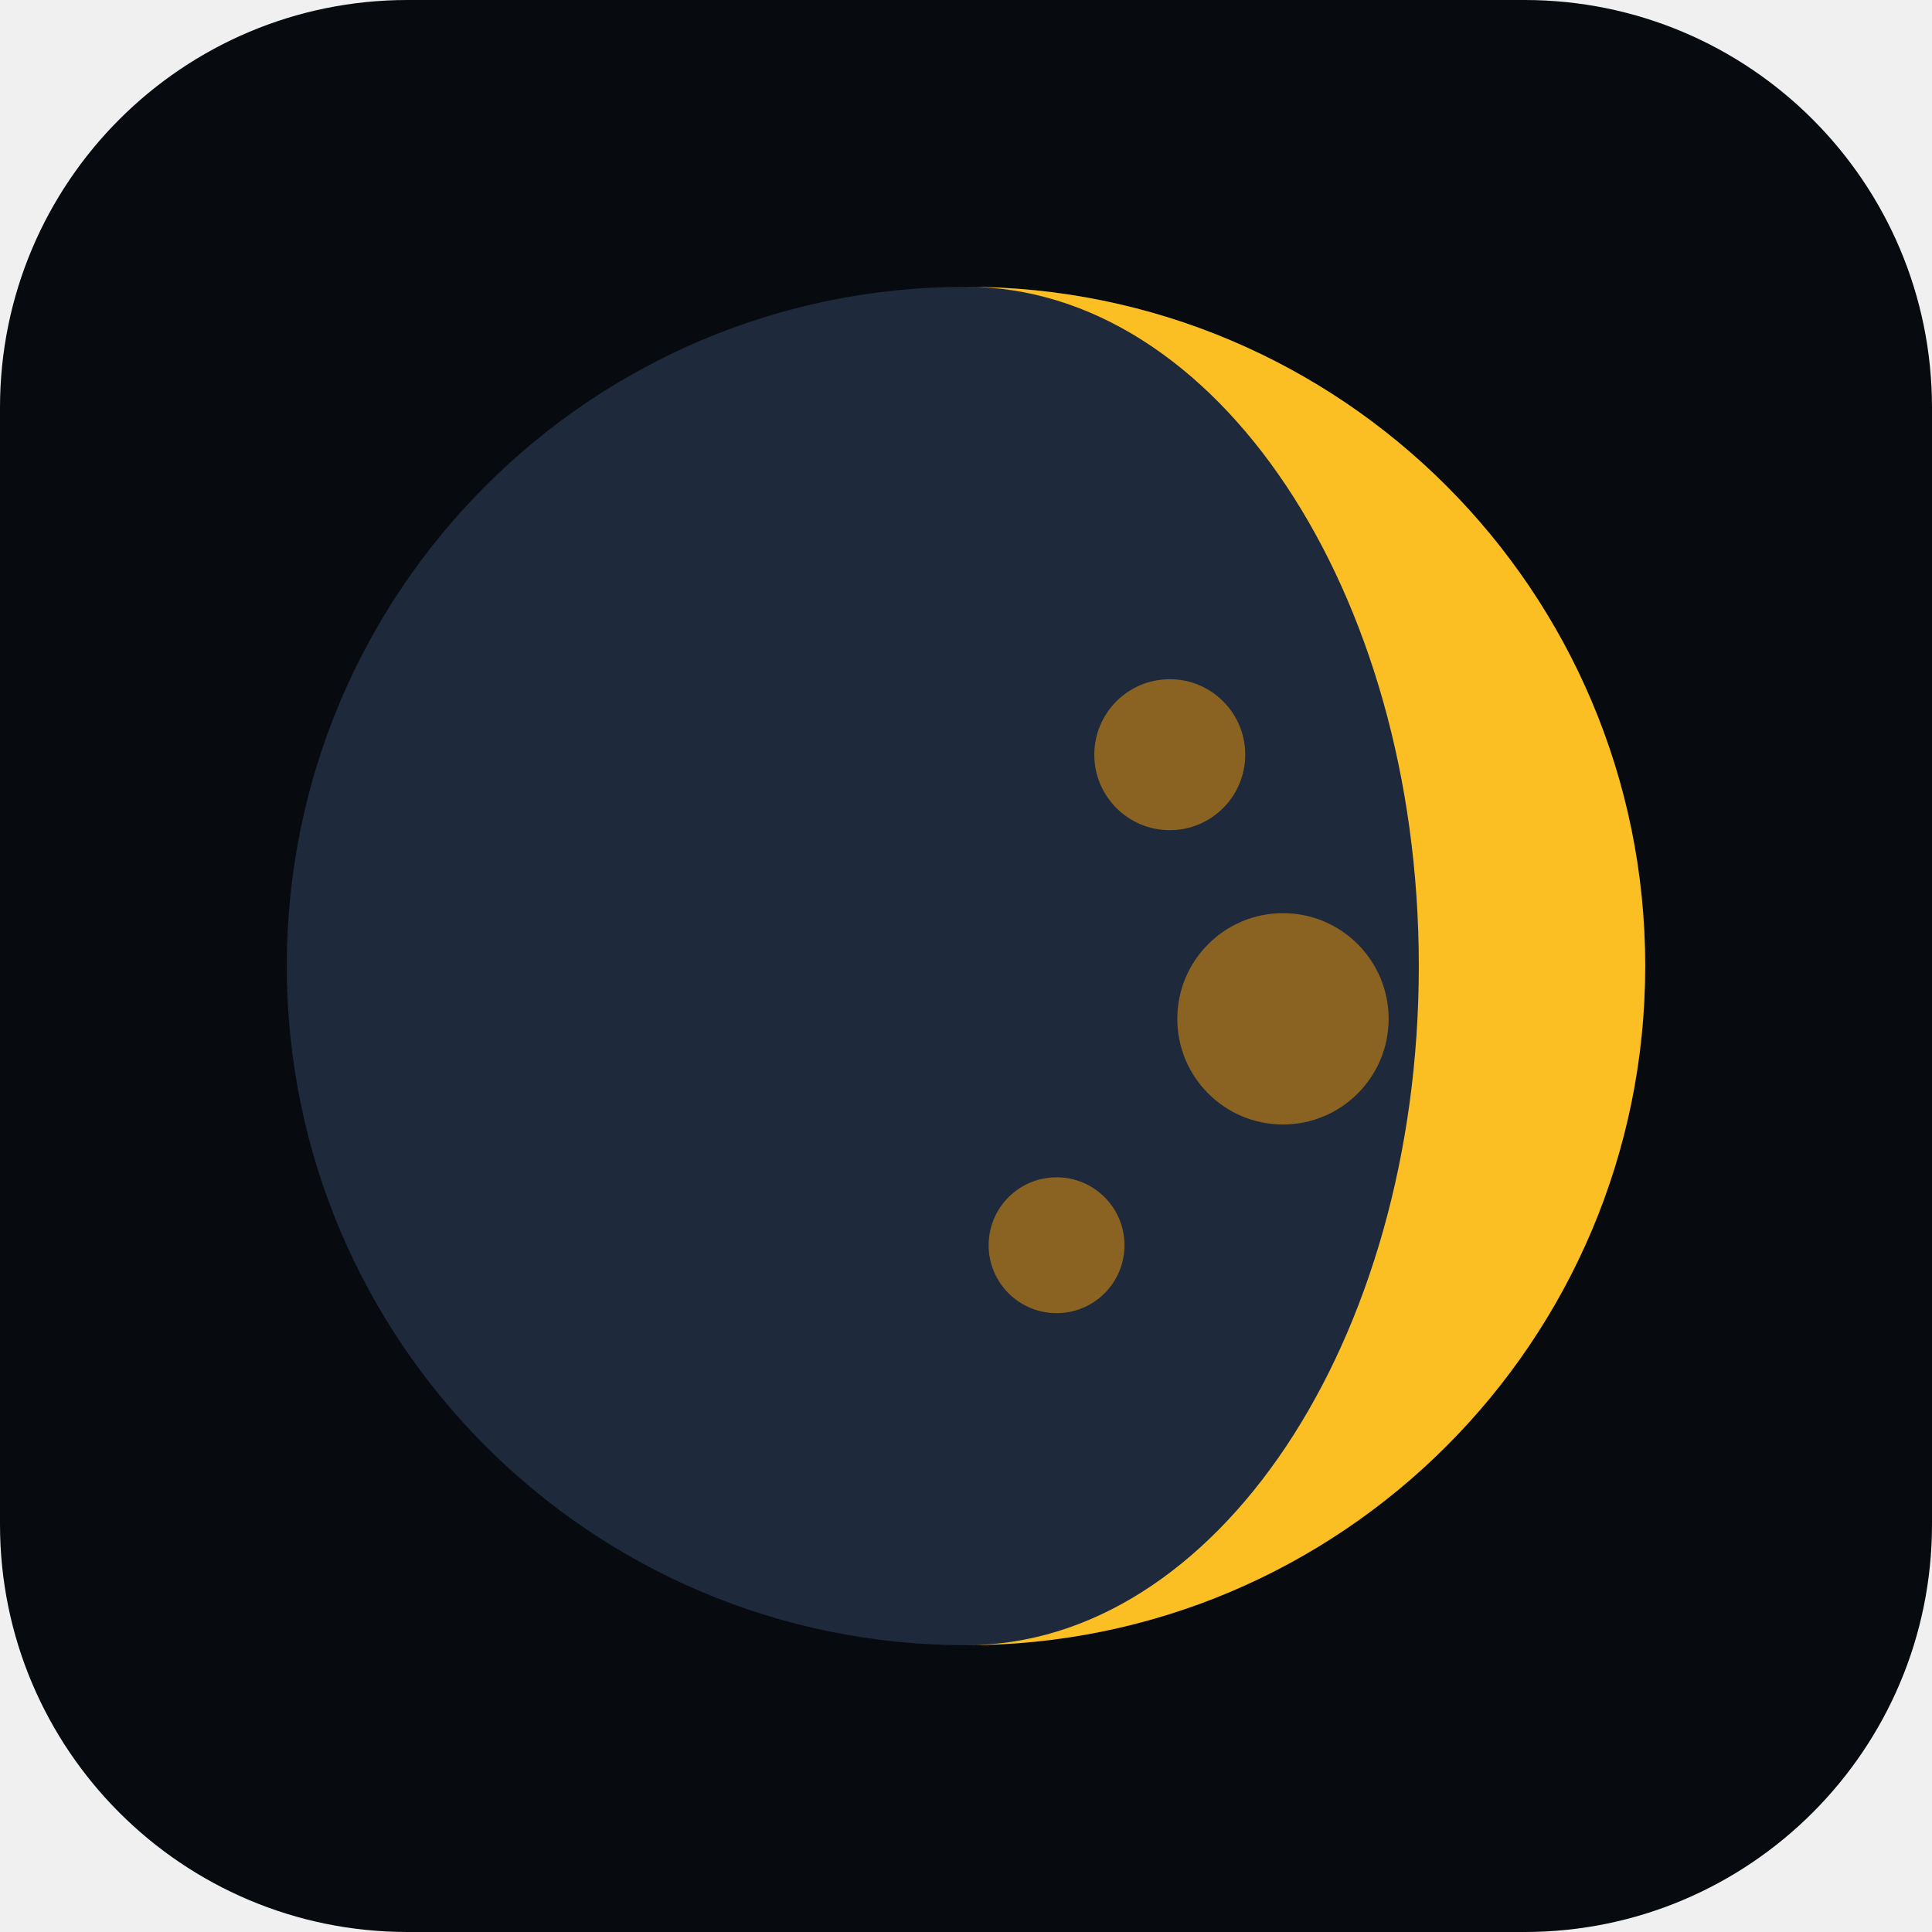
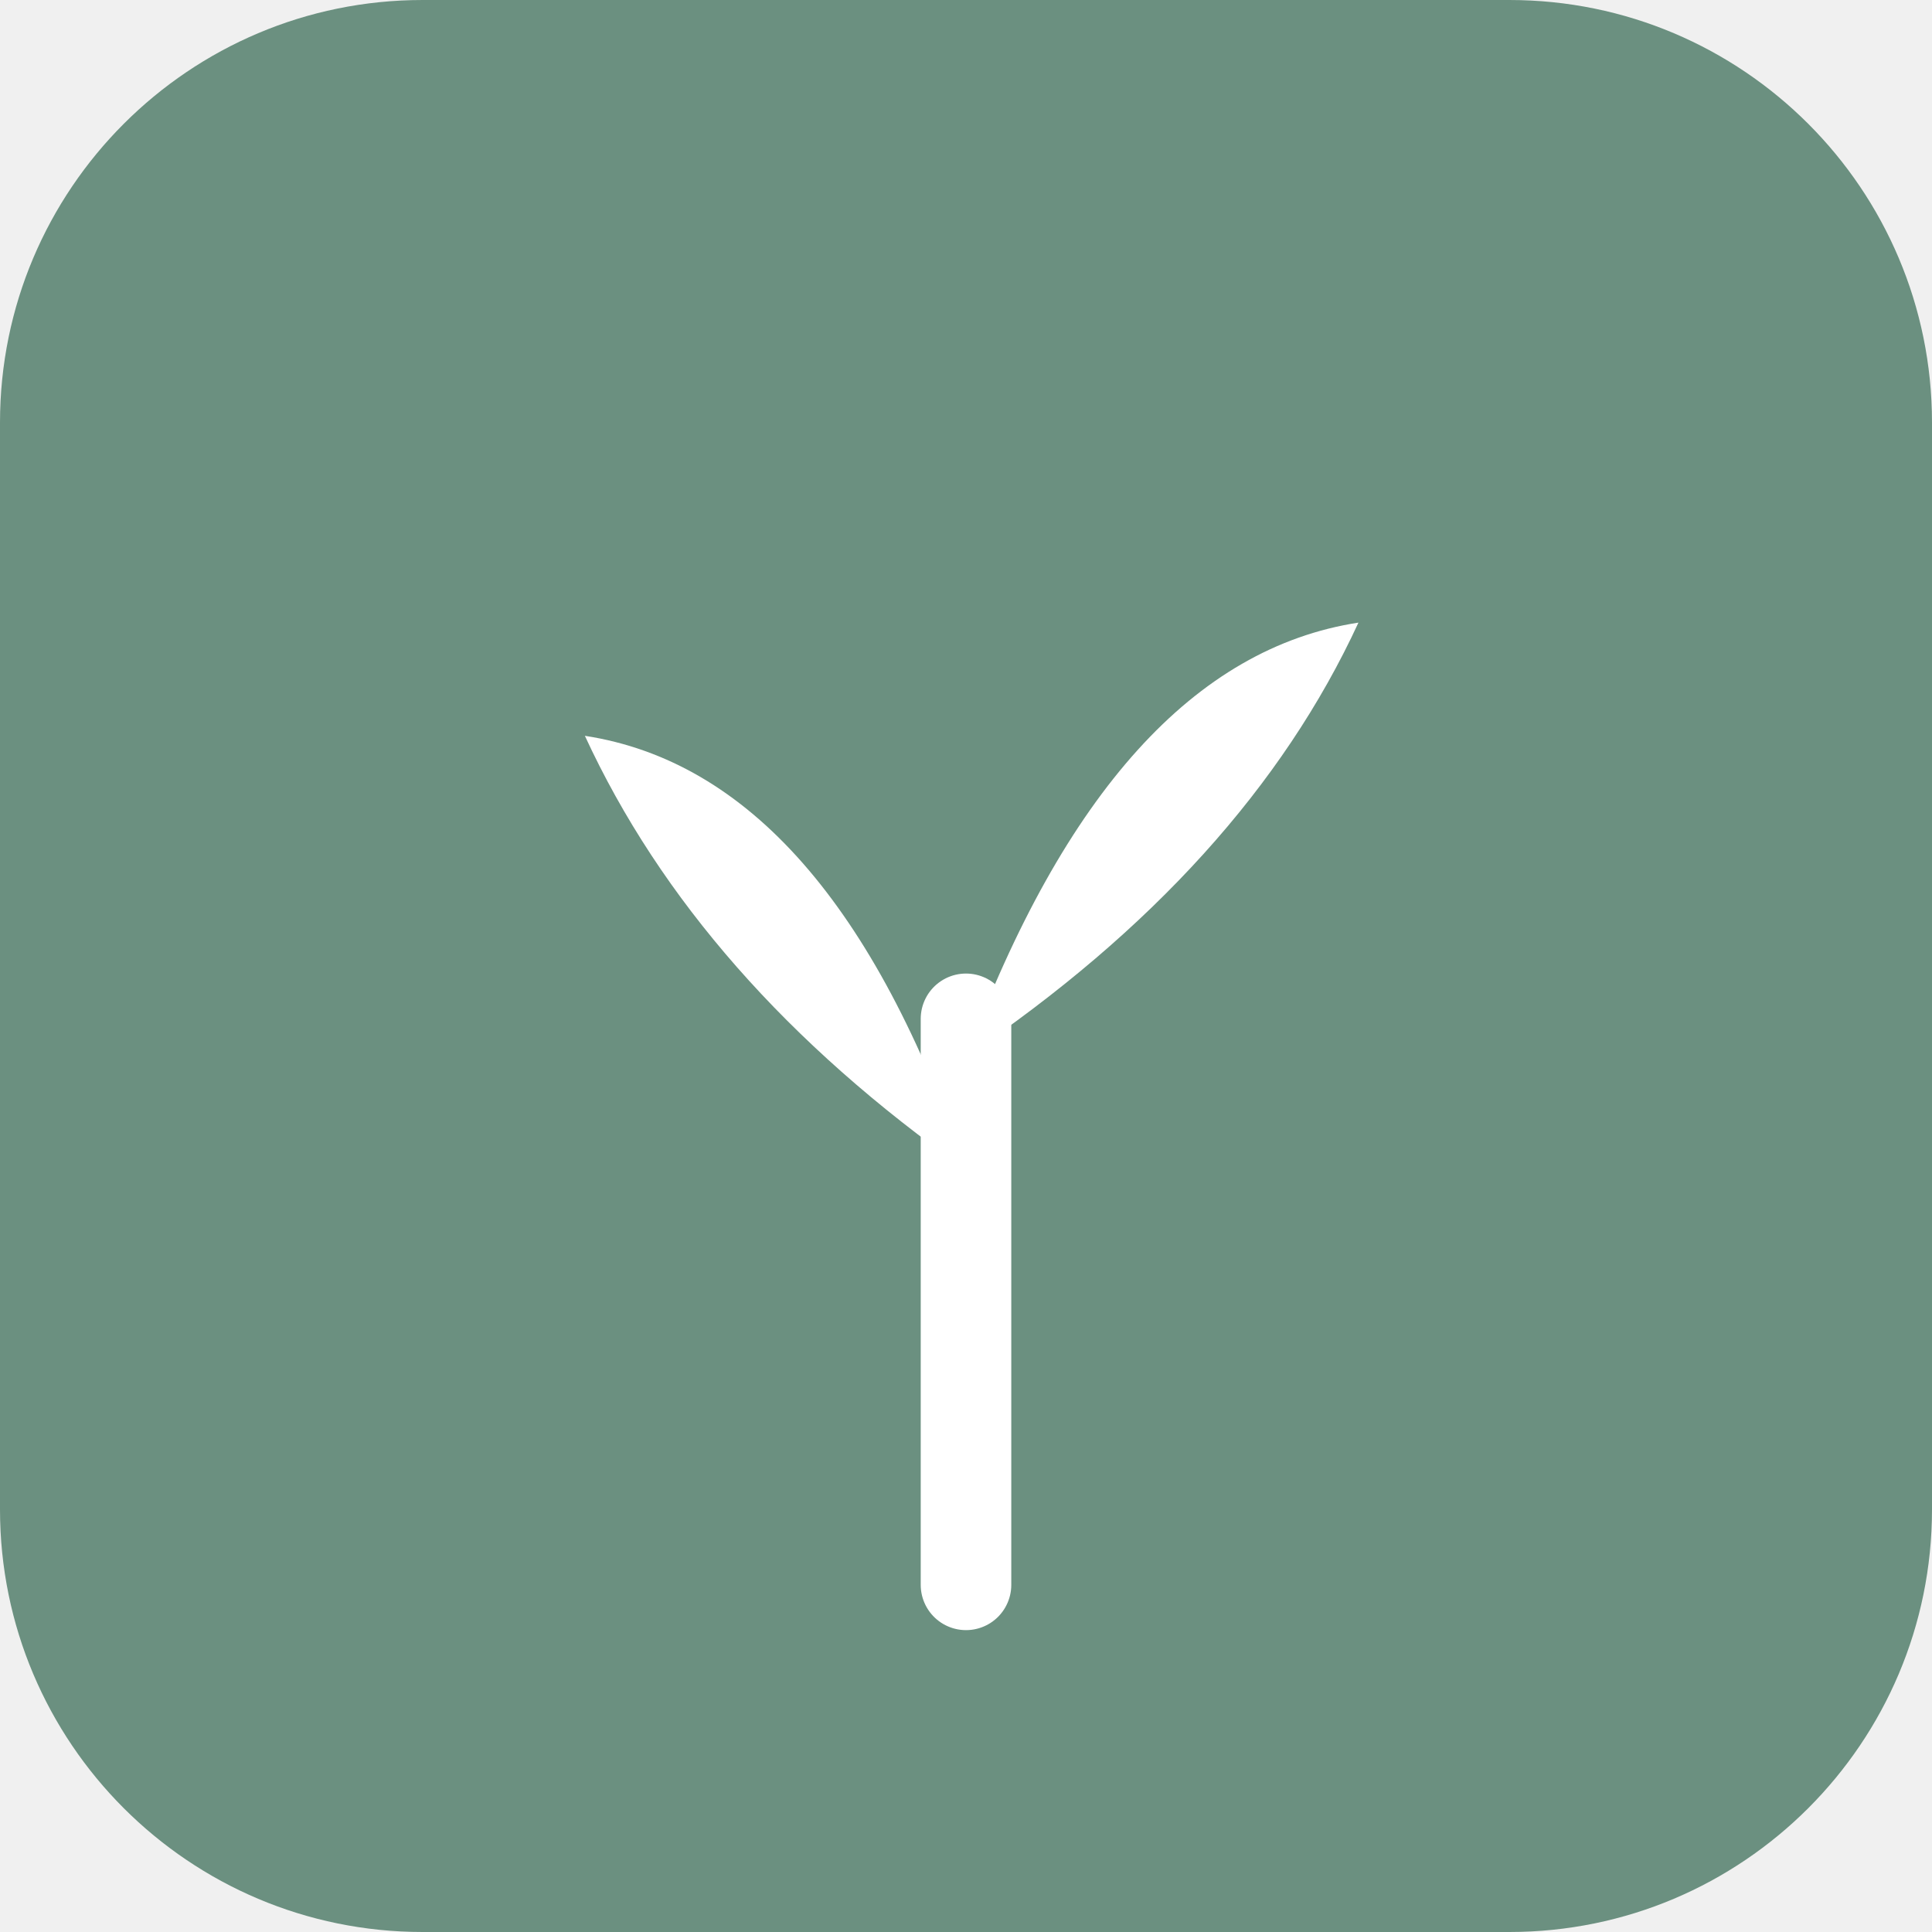
<svg xmlns="http://www.w3.org/2000/svg" viewBox="0 0 512 512" width="512" height="512">
-   <rect width="512" height="512" rx="108" fill="#070b10" />
-   <circle cx="256" cy="256" r="180" fill="#1e293b" />
-   <path d="M256 76 A180 180 0 0 1 256 436 A120 180 0 0 0 256 76" fill="#fbbf24" />
-   <circle cx="310" cy="200" r="20" fill="#f59e0b" opacity="0.5" />
-   <circle cx="340" cy="270" r="28" fill="#f59e0b" opacity="0.5" />
-   <circle cx="280" cy="330" r="18" fill="#f59e0b" opacity="0.5" />
+   <rect width="512" height="512" rx="112" fill="#6b9080" />
+   <path d="M256 420Q256 340 256 270" stroke="white" stroke-width="24" stroke-linecap="round" fill="none" />
+   <path d="M256 310Q185 260 155 195Q220 205 256 310Z" fill="white" />
+   <path d="M256 280Q330 230 360 165Q295 175 256 280Z" fill="white" />
</svg>
